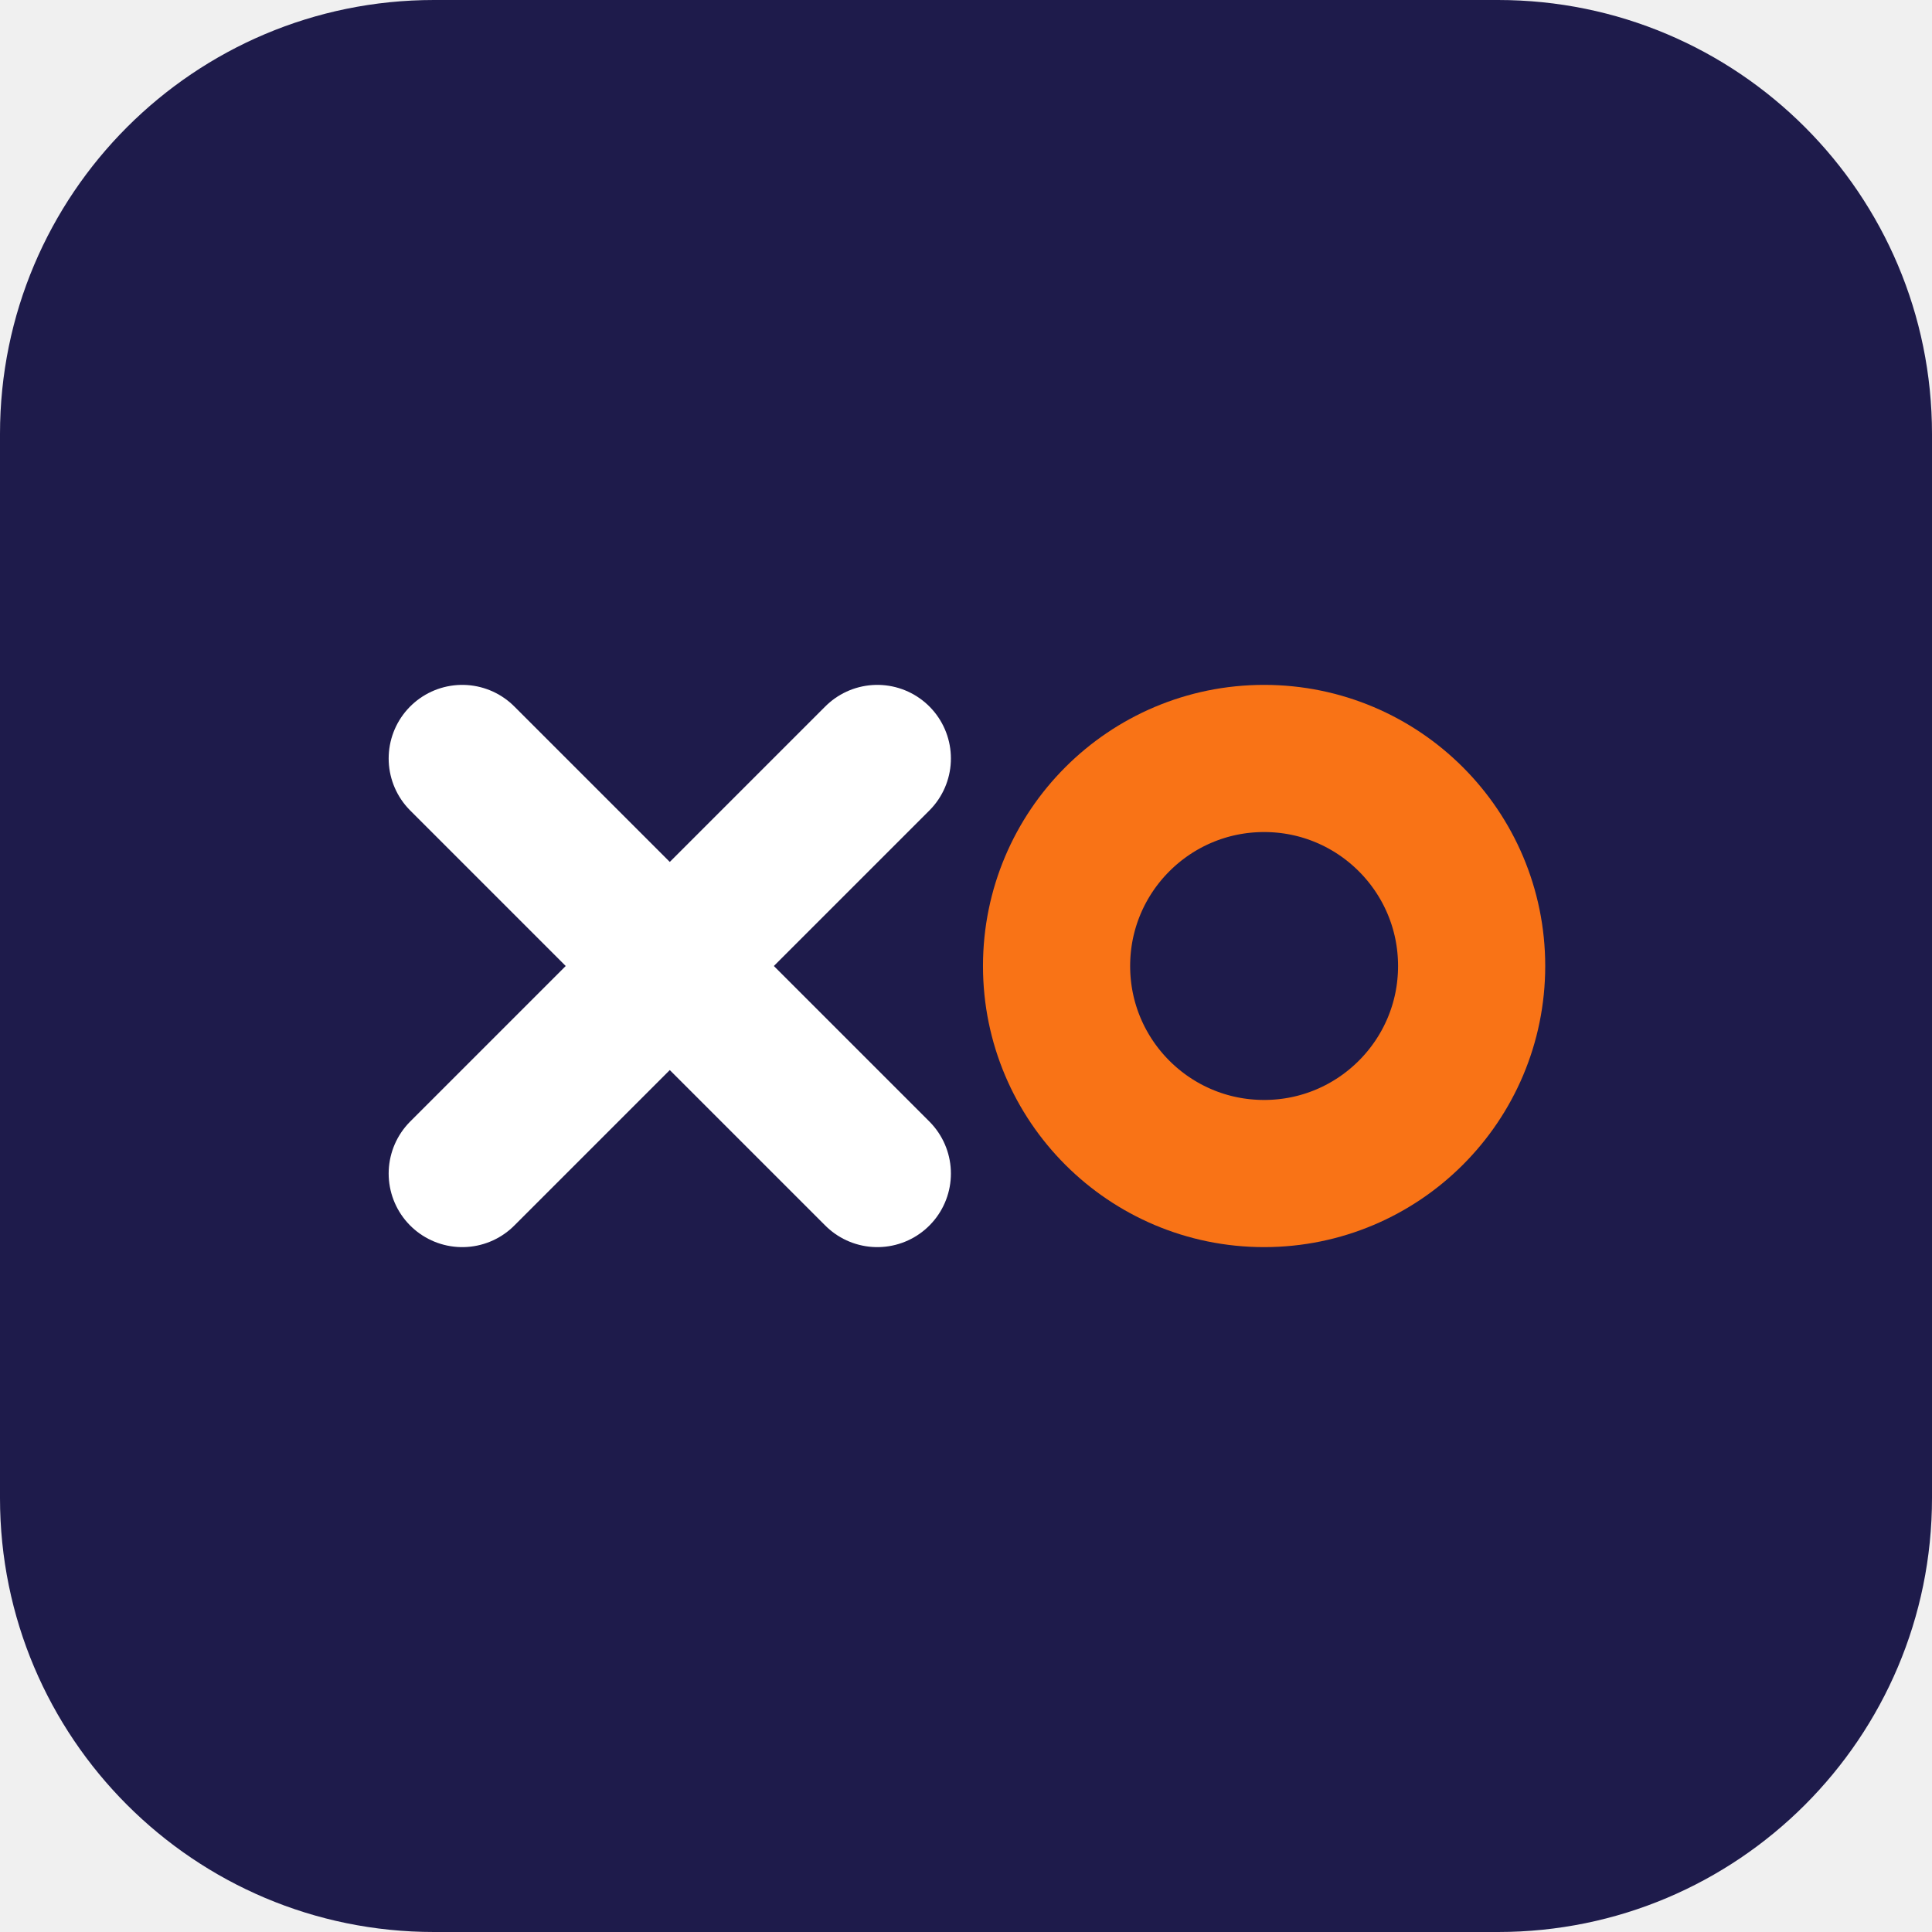
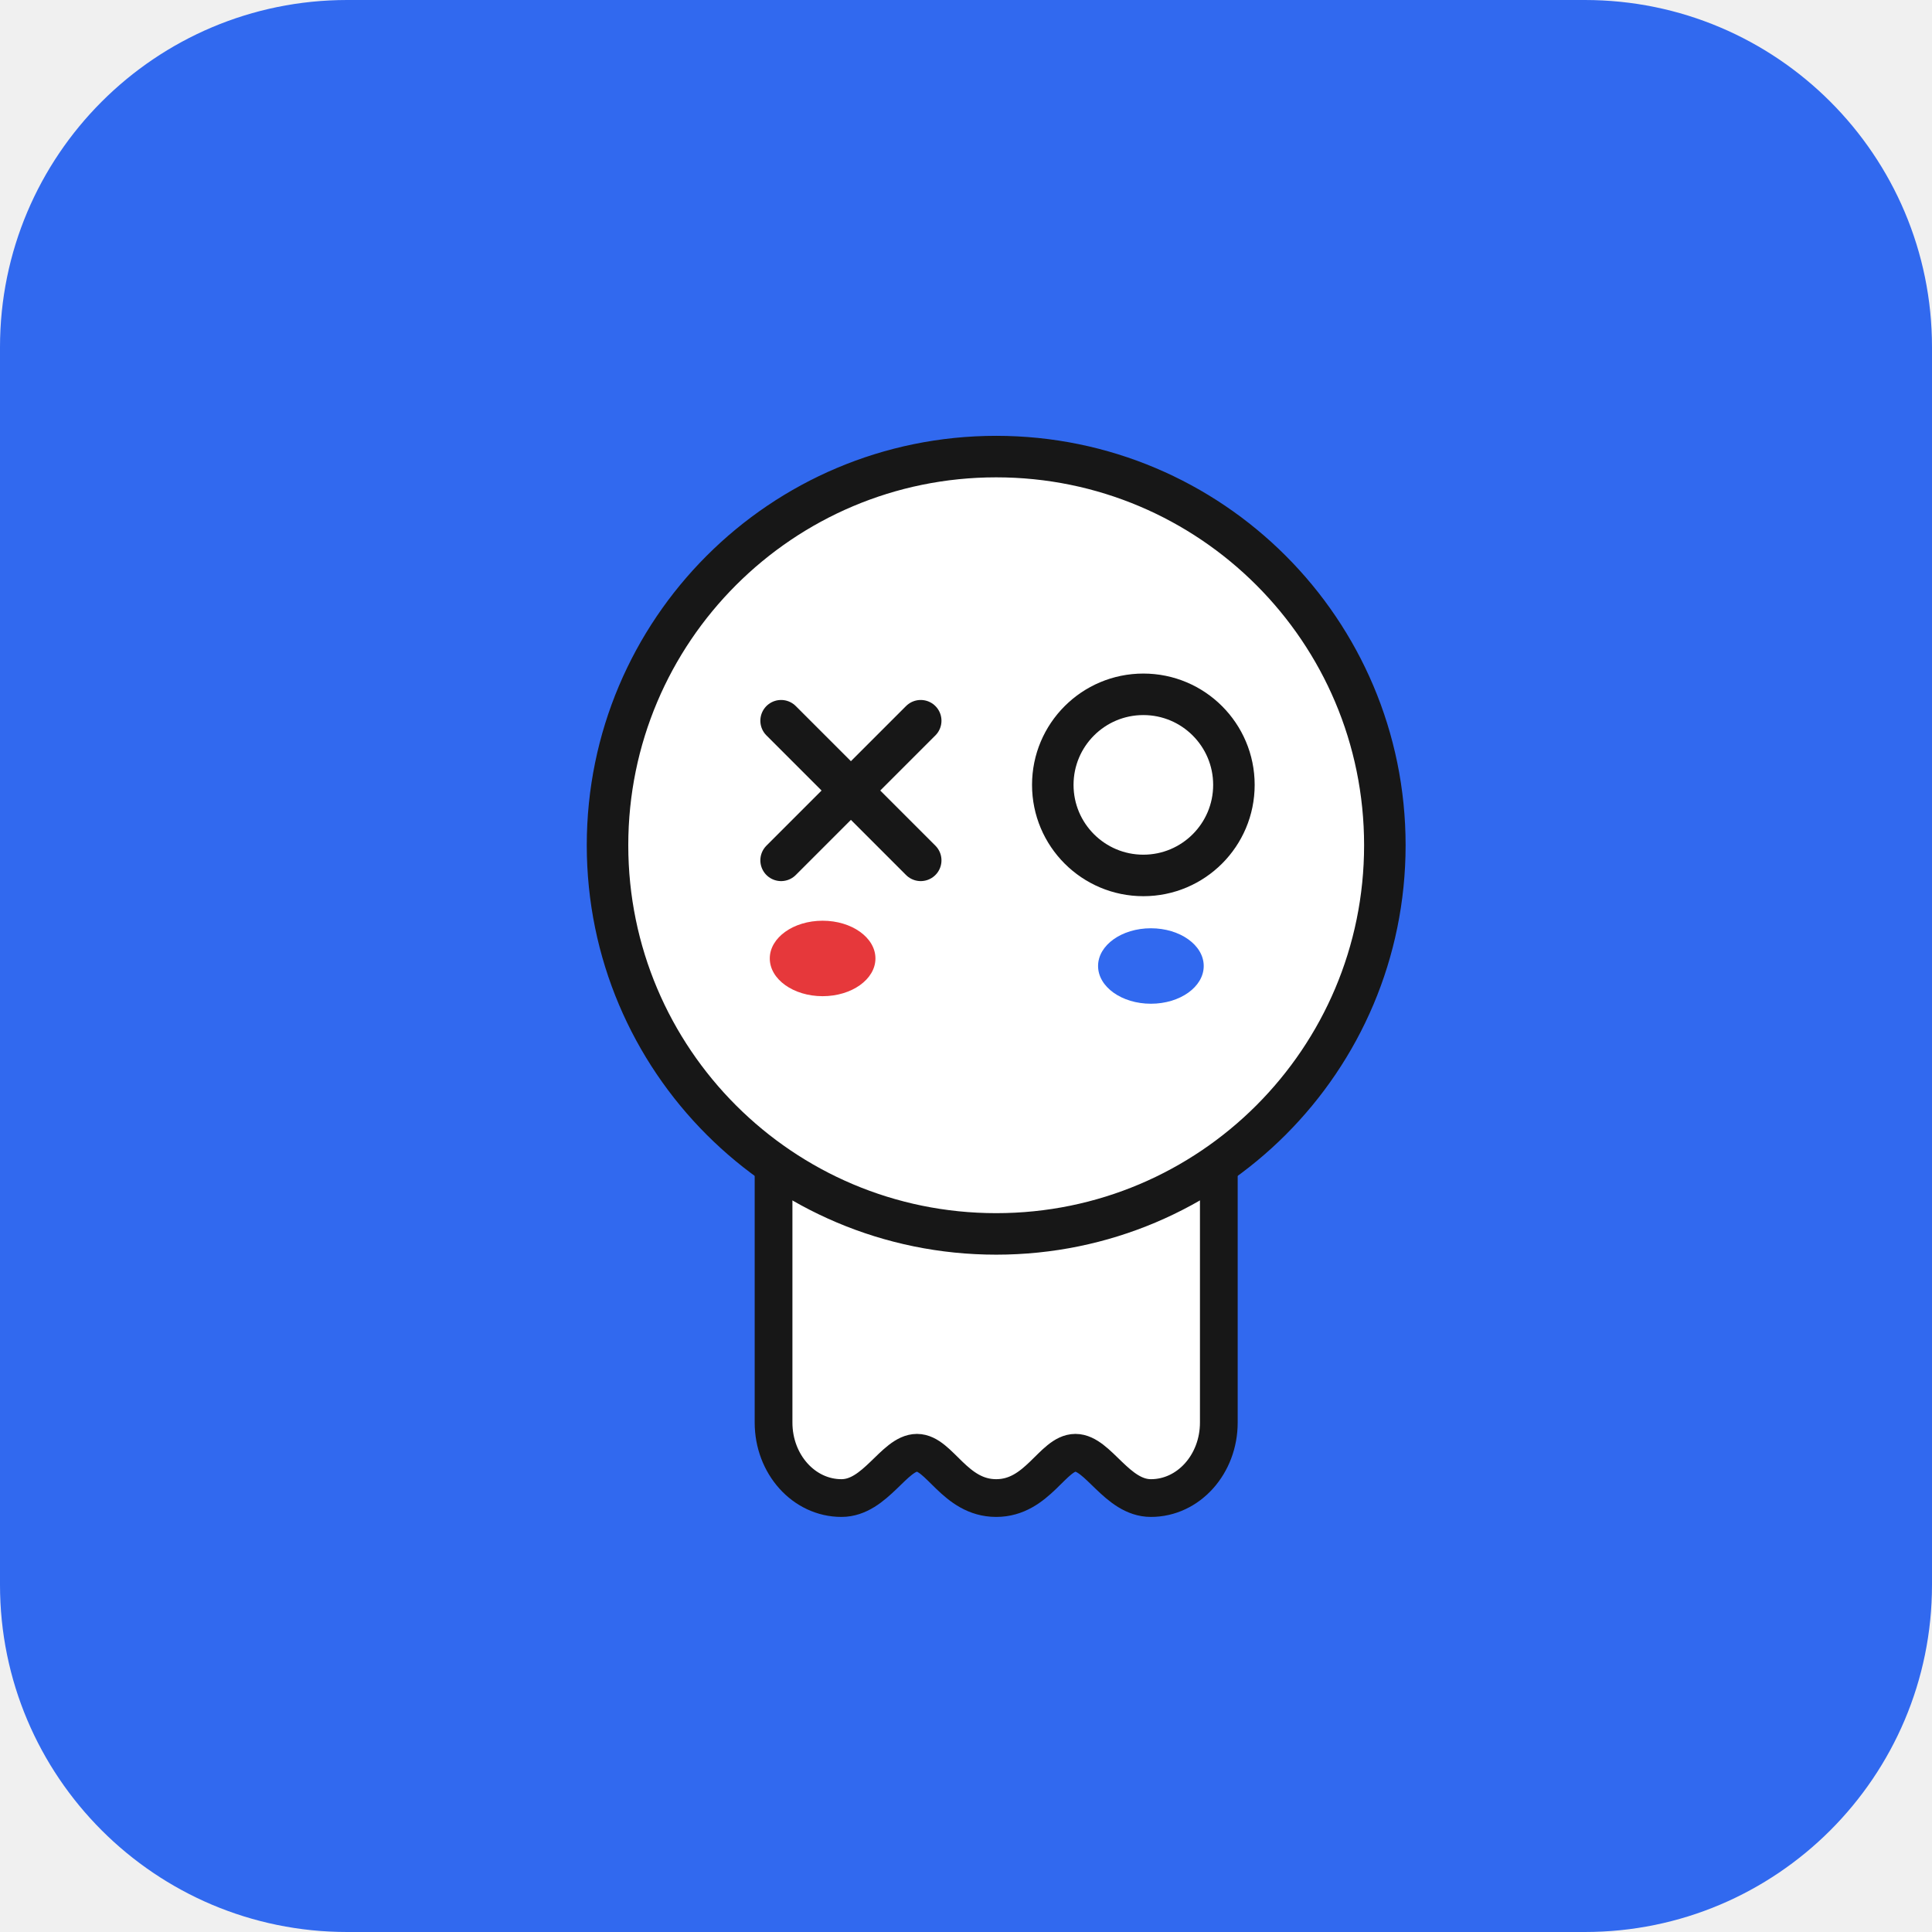
- <svg xmlns="http://www.w3.org/2000/svg" width="1024" height="1024" viewBox="0 0 1024 1024">
-   <rect width="1024" height="1024" rx="230" ry="230" fill="#1E1B4B" />
-   <g stroke-linecap="round">
-     <line x1="245" y1="402" x2="465" y2="622" stroke="#FFFFFF" stroke-width="78" />
-     <line x1="465" y1="402" x2="245" y2="622" stroke="#FFFFFF" stroke-width="78" />
+ <svg xmlns="http://www.w3.org/2000/svg" width="512" height="512" viewBox="0 0 512 512">
+   <rect width="512" height="512" rx="92" fill="#3169EF" />
+   <path d="M205 296V377C205 388 213 397 223 397C232 397 237 385 243 385C249 385 253 397 264 397C275 397 279 385 285 385C291 385 296 397 305 397C315 397 323 388 323 377V296Z" fill="#FFF" stroke="#171717" stroke-width="10" stroke-linejoin="round" />
+   <circle cx="264" cy="224" r="103" fill="#FFF" stroke="#171717" stroke-width="11" />
+   <g stroke="#171717" stroke-width="11" stroke-linecap="round">
+     <path d="M207 191L244 228M244 191L207 228" />
+     <circle cx="303" cy="208" r="24" fill="none" />
  </g>
-   <circle cx="670" cy="512" r="110" fill="none" stroke="#F97316" stroke-width="78" />
+   <ellipse cx="218" cy="254" rx="14" ry="10" fill="#E6383B" />
+   <ellipse cx="305" cy="256" rx="14" ry="10" fill="#3169EF" />
</svg>
